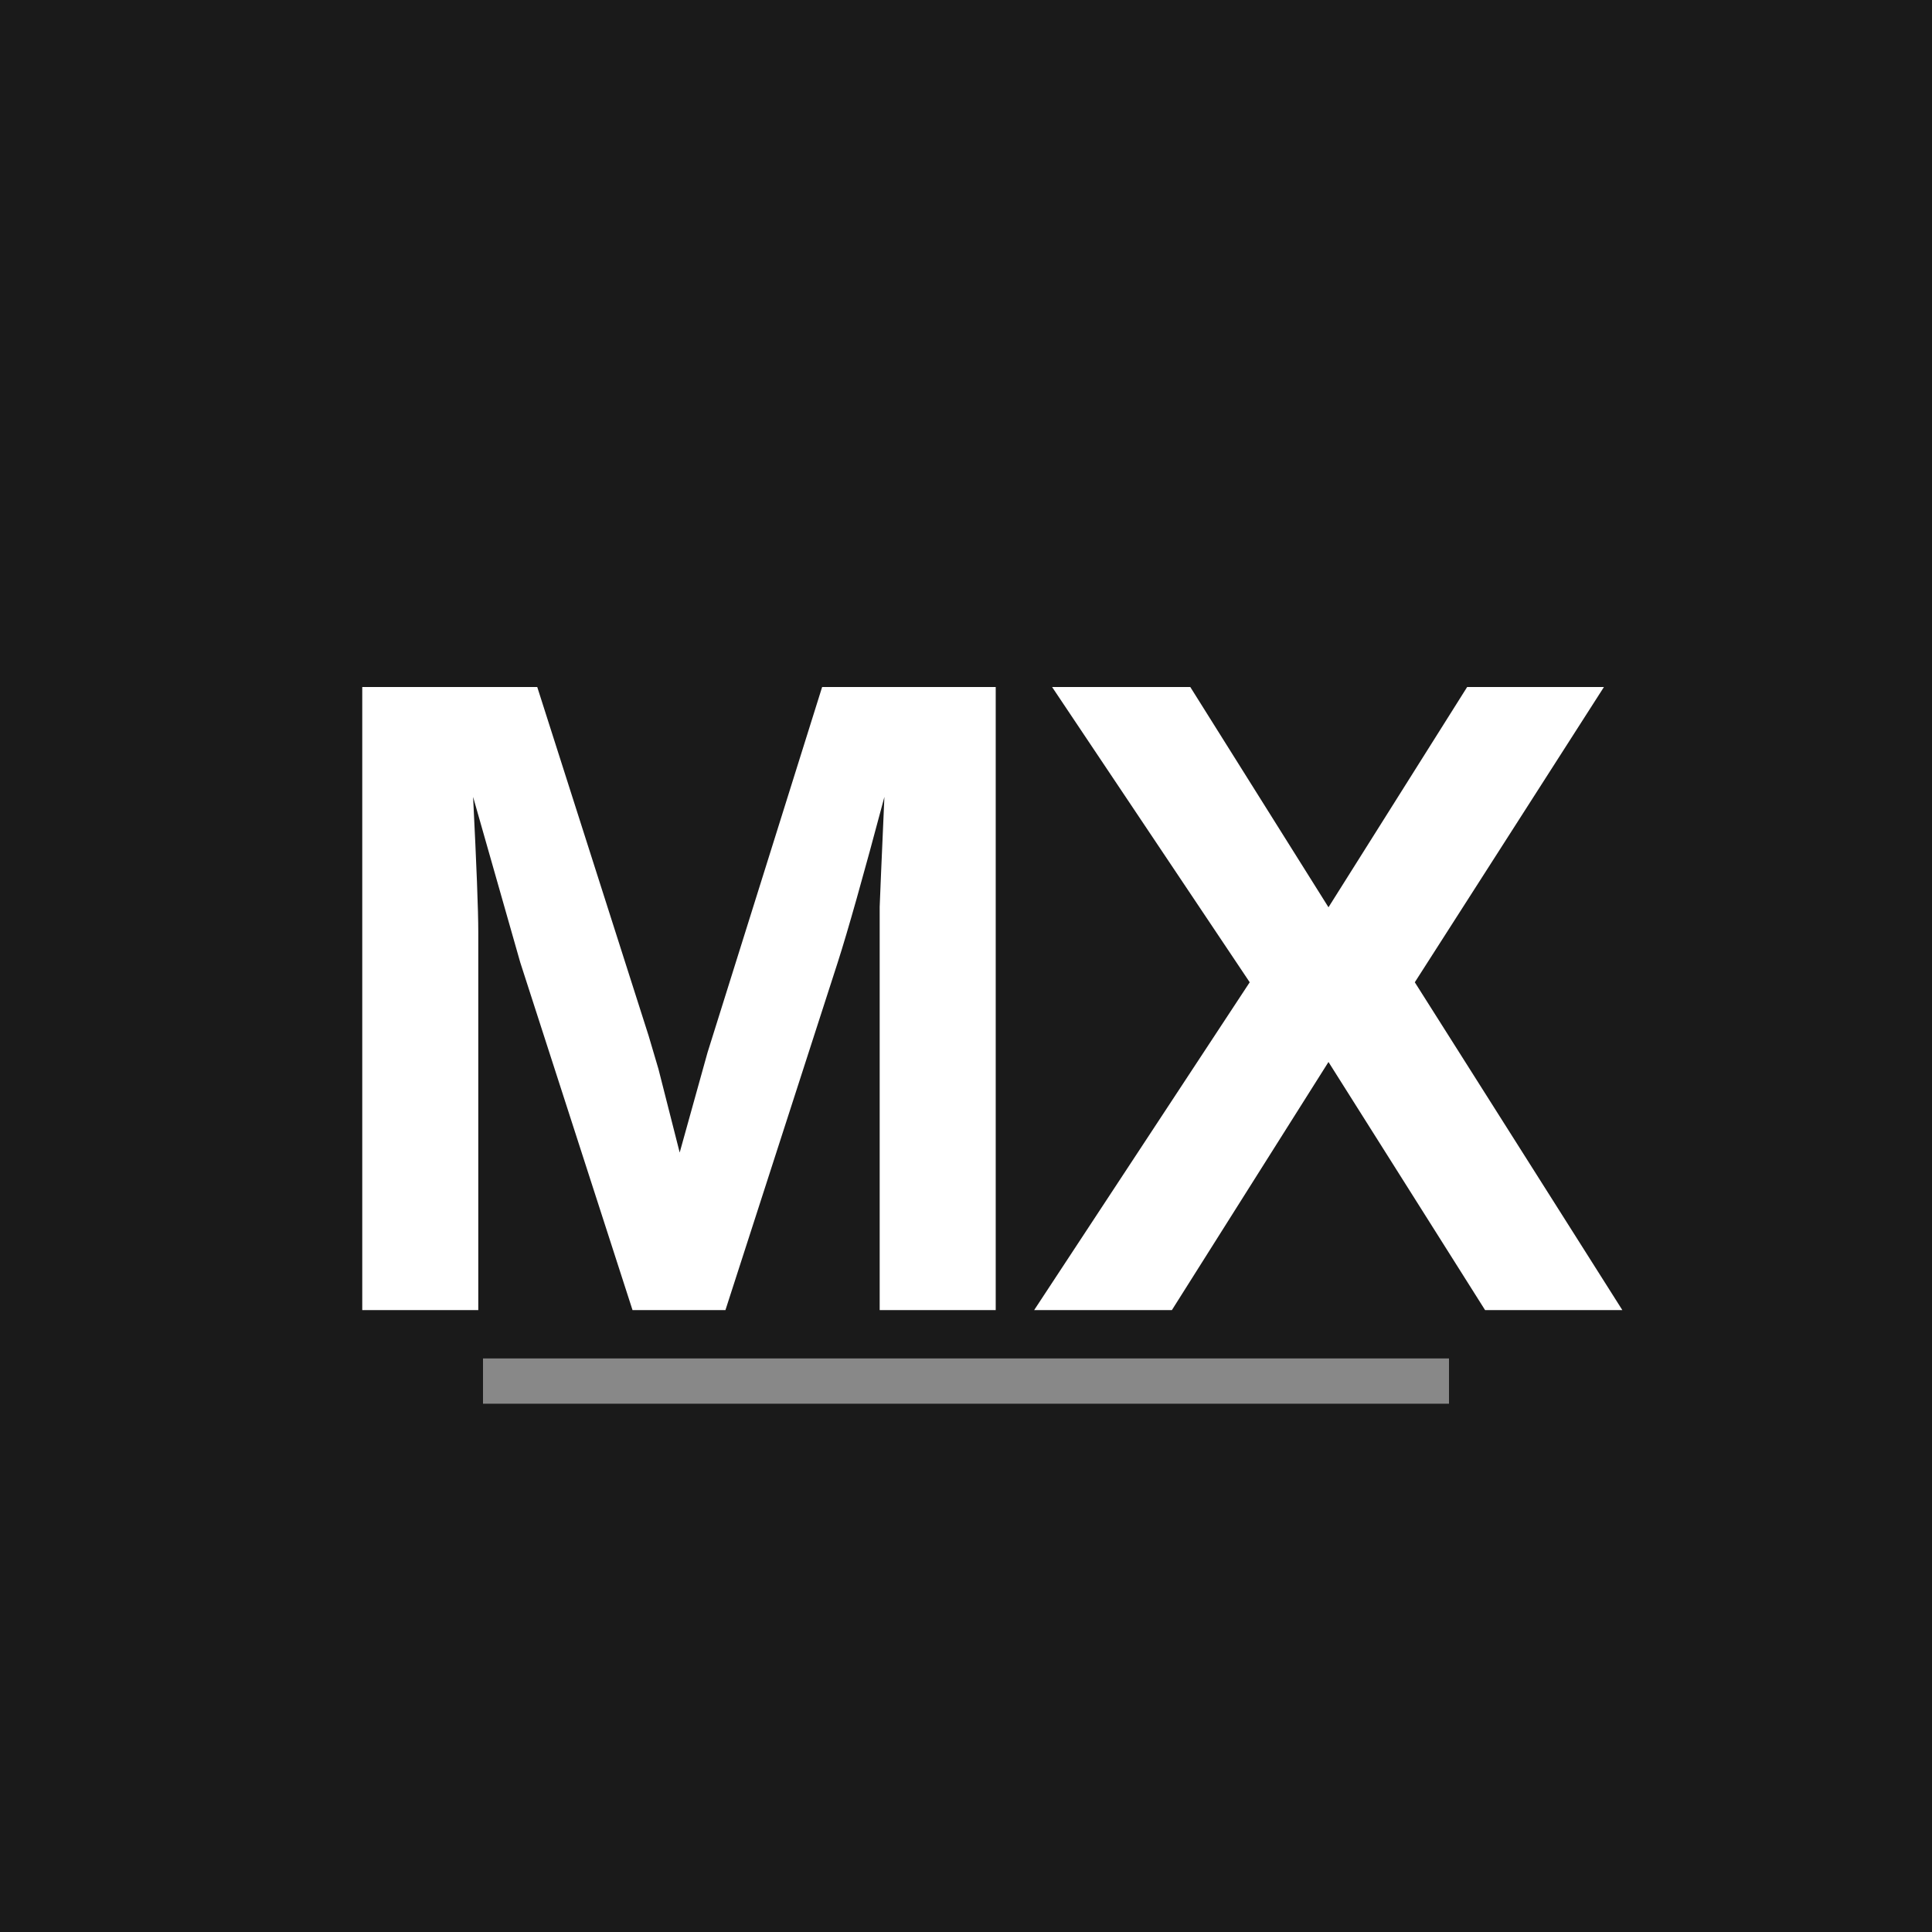
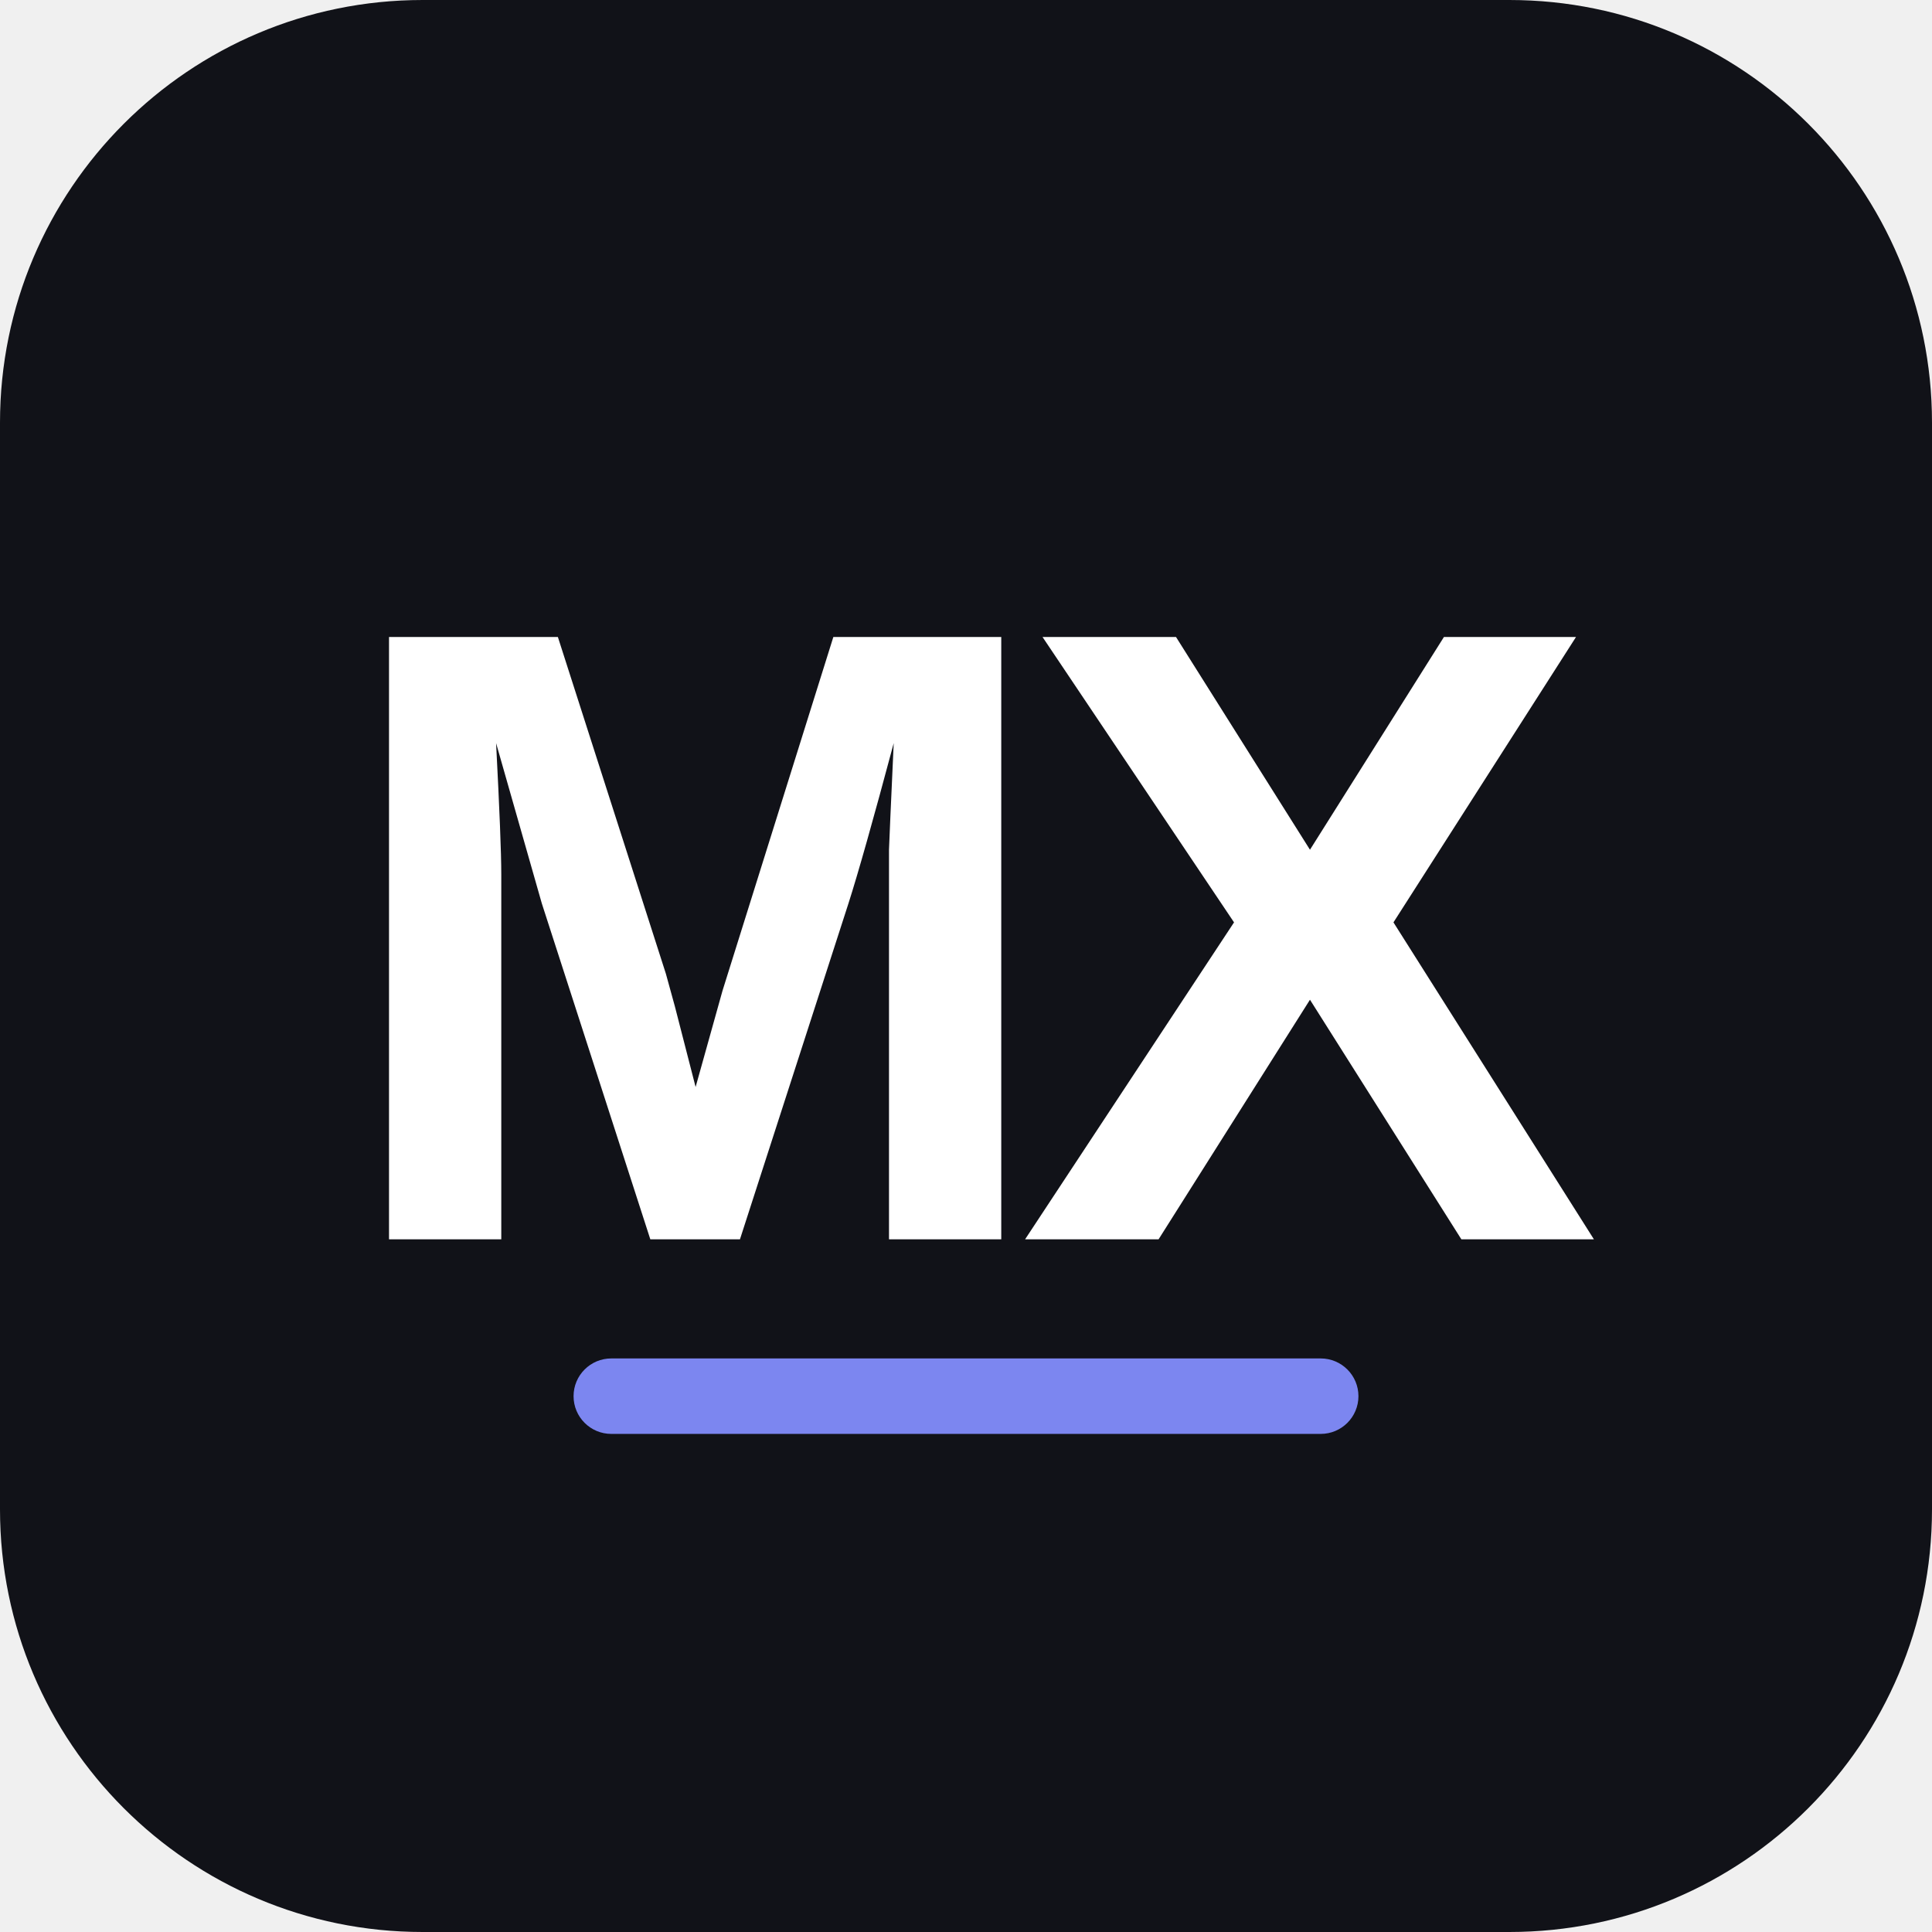
<svg xmlns="http://www.w3.org/2000/svg" viewBox="0 0 64 64" role="img" aria-label="MX Consultores en Gestión Pública">
-   <rect width="64" height="64" fill="#1a1a1a" />
-   <text x="32" y="33" fill="#ffffff" font-family="Arial, 'Helvetica Neue', Helvetica, sans-serif" font-size="30" font-weight="700" letter-spacing="-1" text-anchor="middle" dominant-baseline="central">MX</text>
-   <rect x="16" y="45" width="32" height="1.5" fill="#888888" />
+   <rect width="64" height="64" rx="14" fill="#111218" />
+   <text x="32" y="31" fill="#ffffff" font-family="Archivo, Arial, Helvetica, sans-serif" font-size="29" font-weight="700" letter-spacing="-1.4" text-anchor="middle" dominant-baseline="central">MX</text>
+   <rect x="19" y="45" width="26" height="2.5" rx="1.25" fill="#7c86f0" />
</svg>
